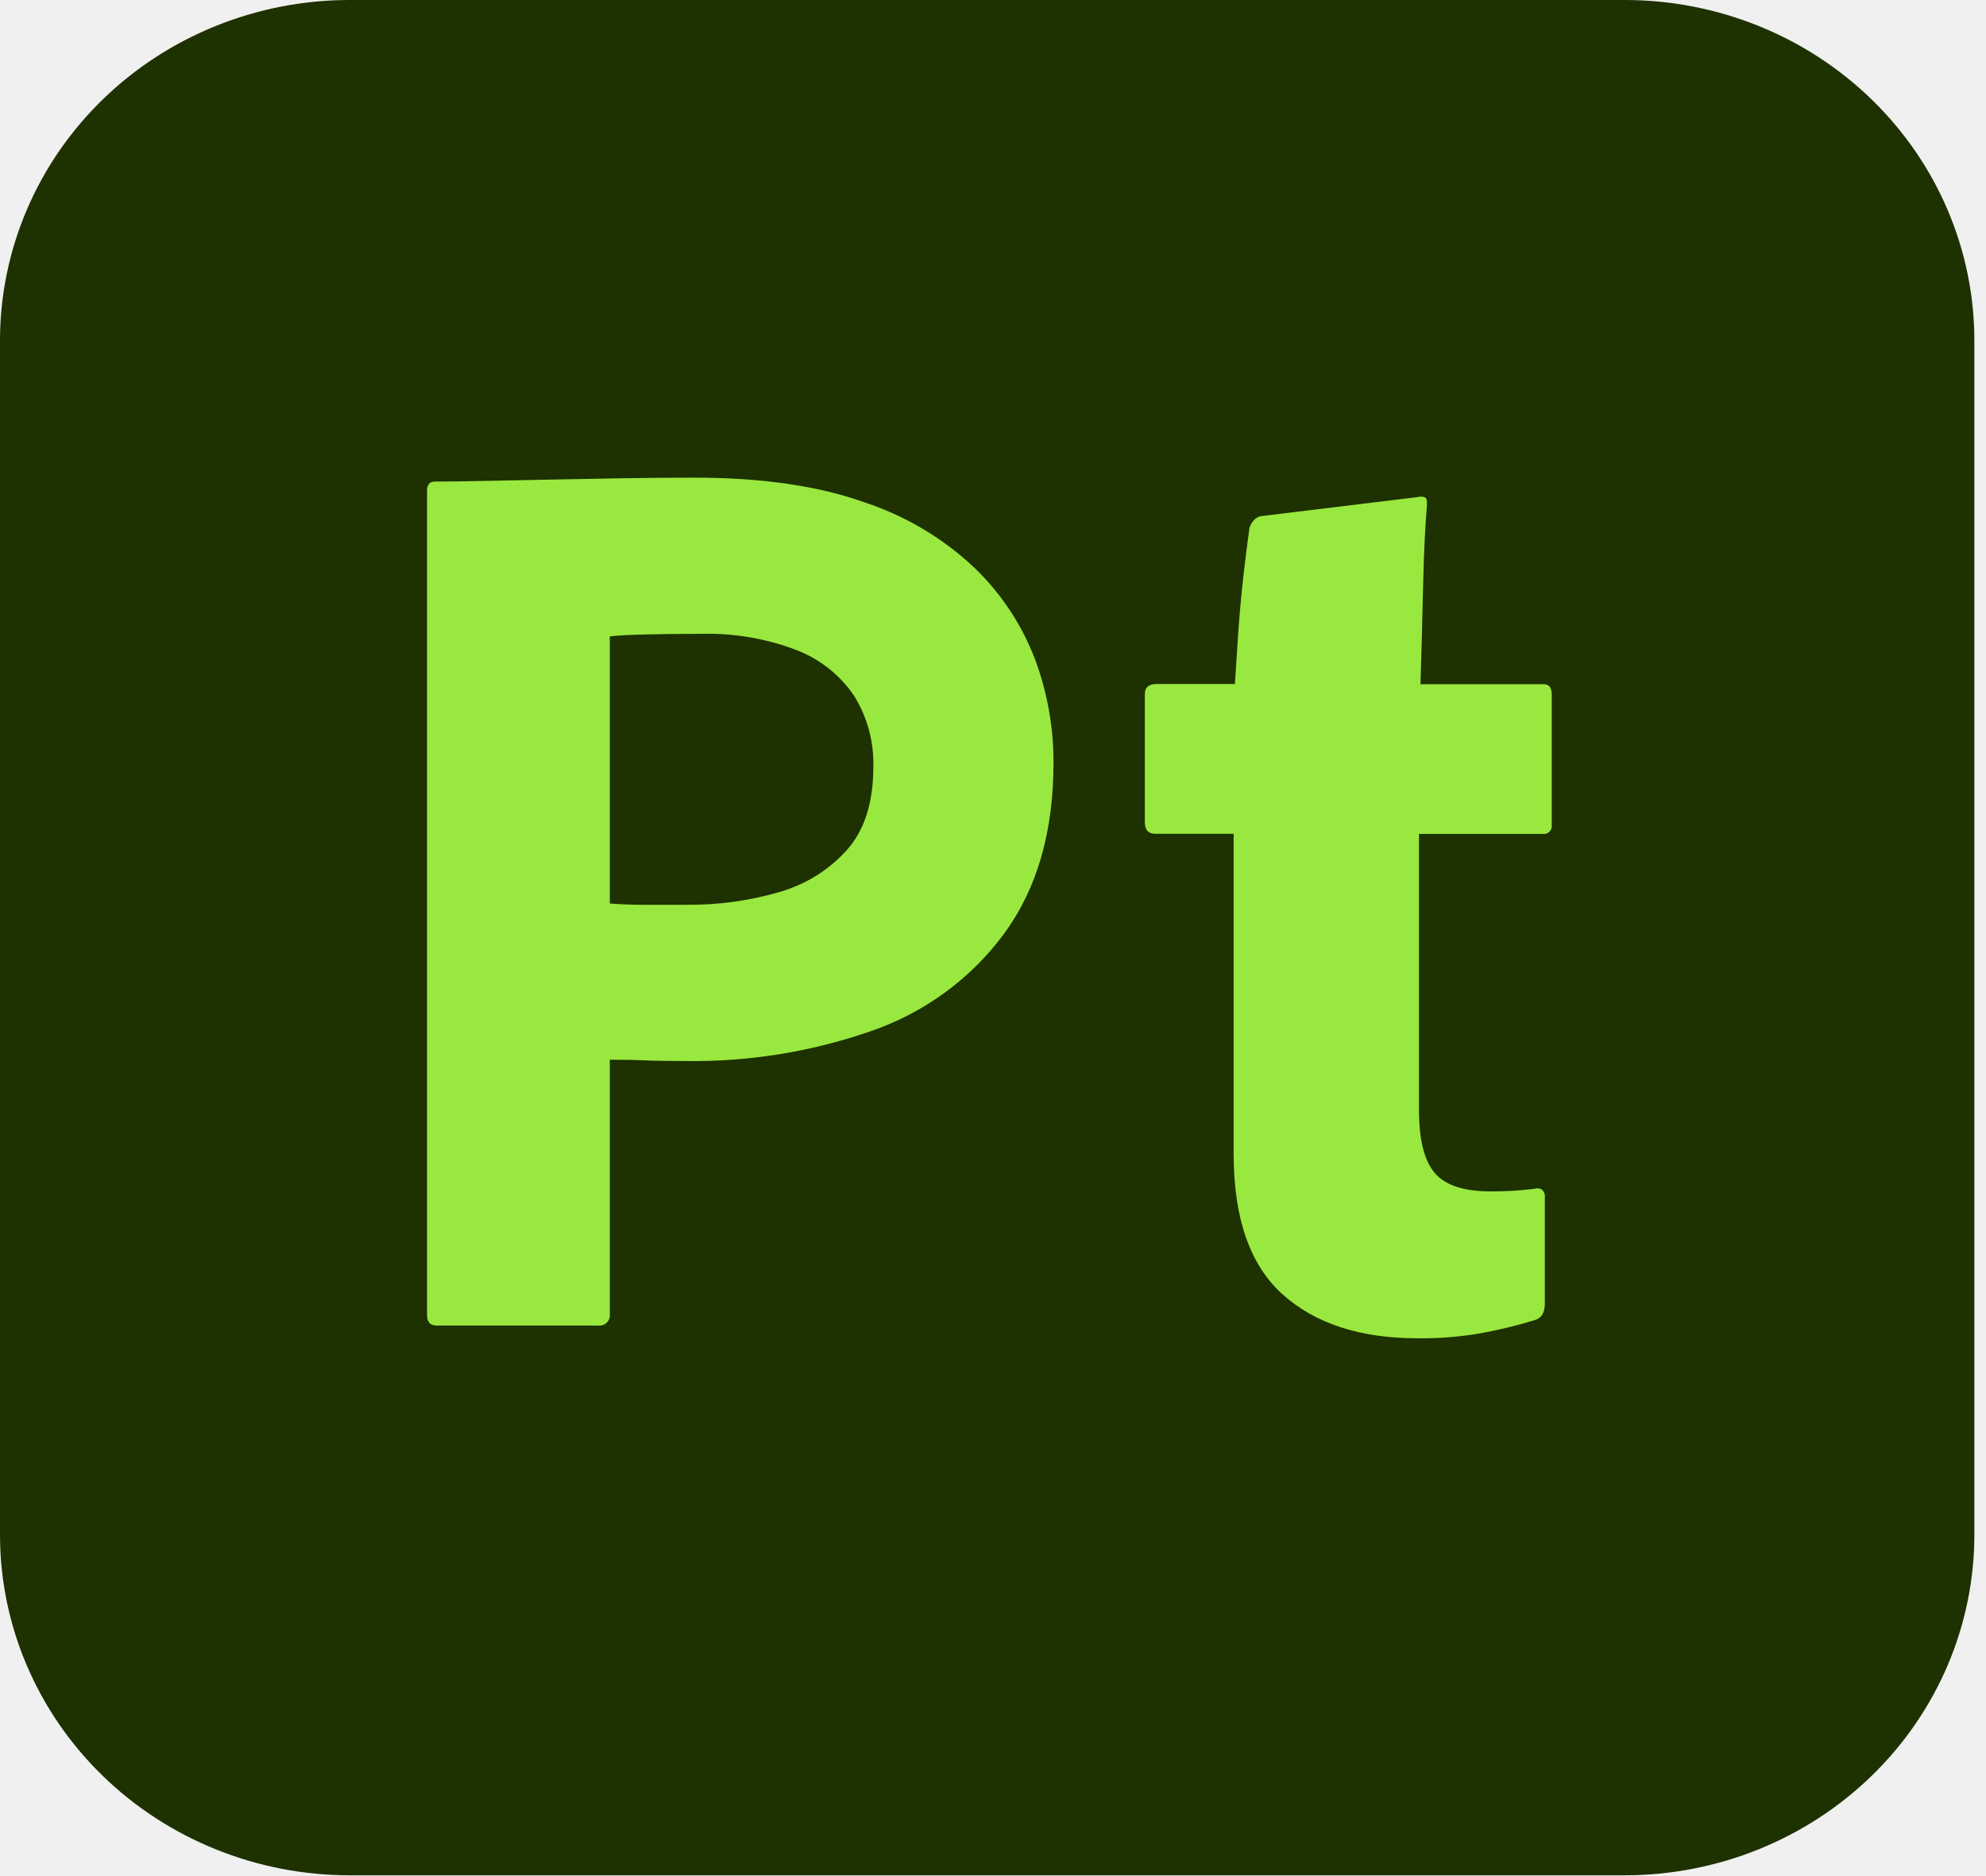
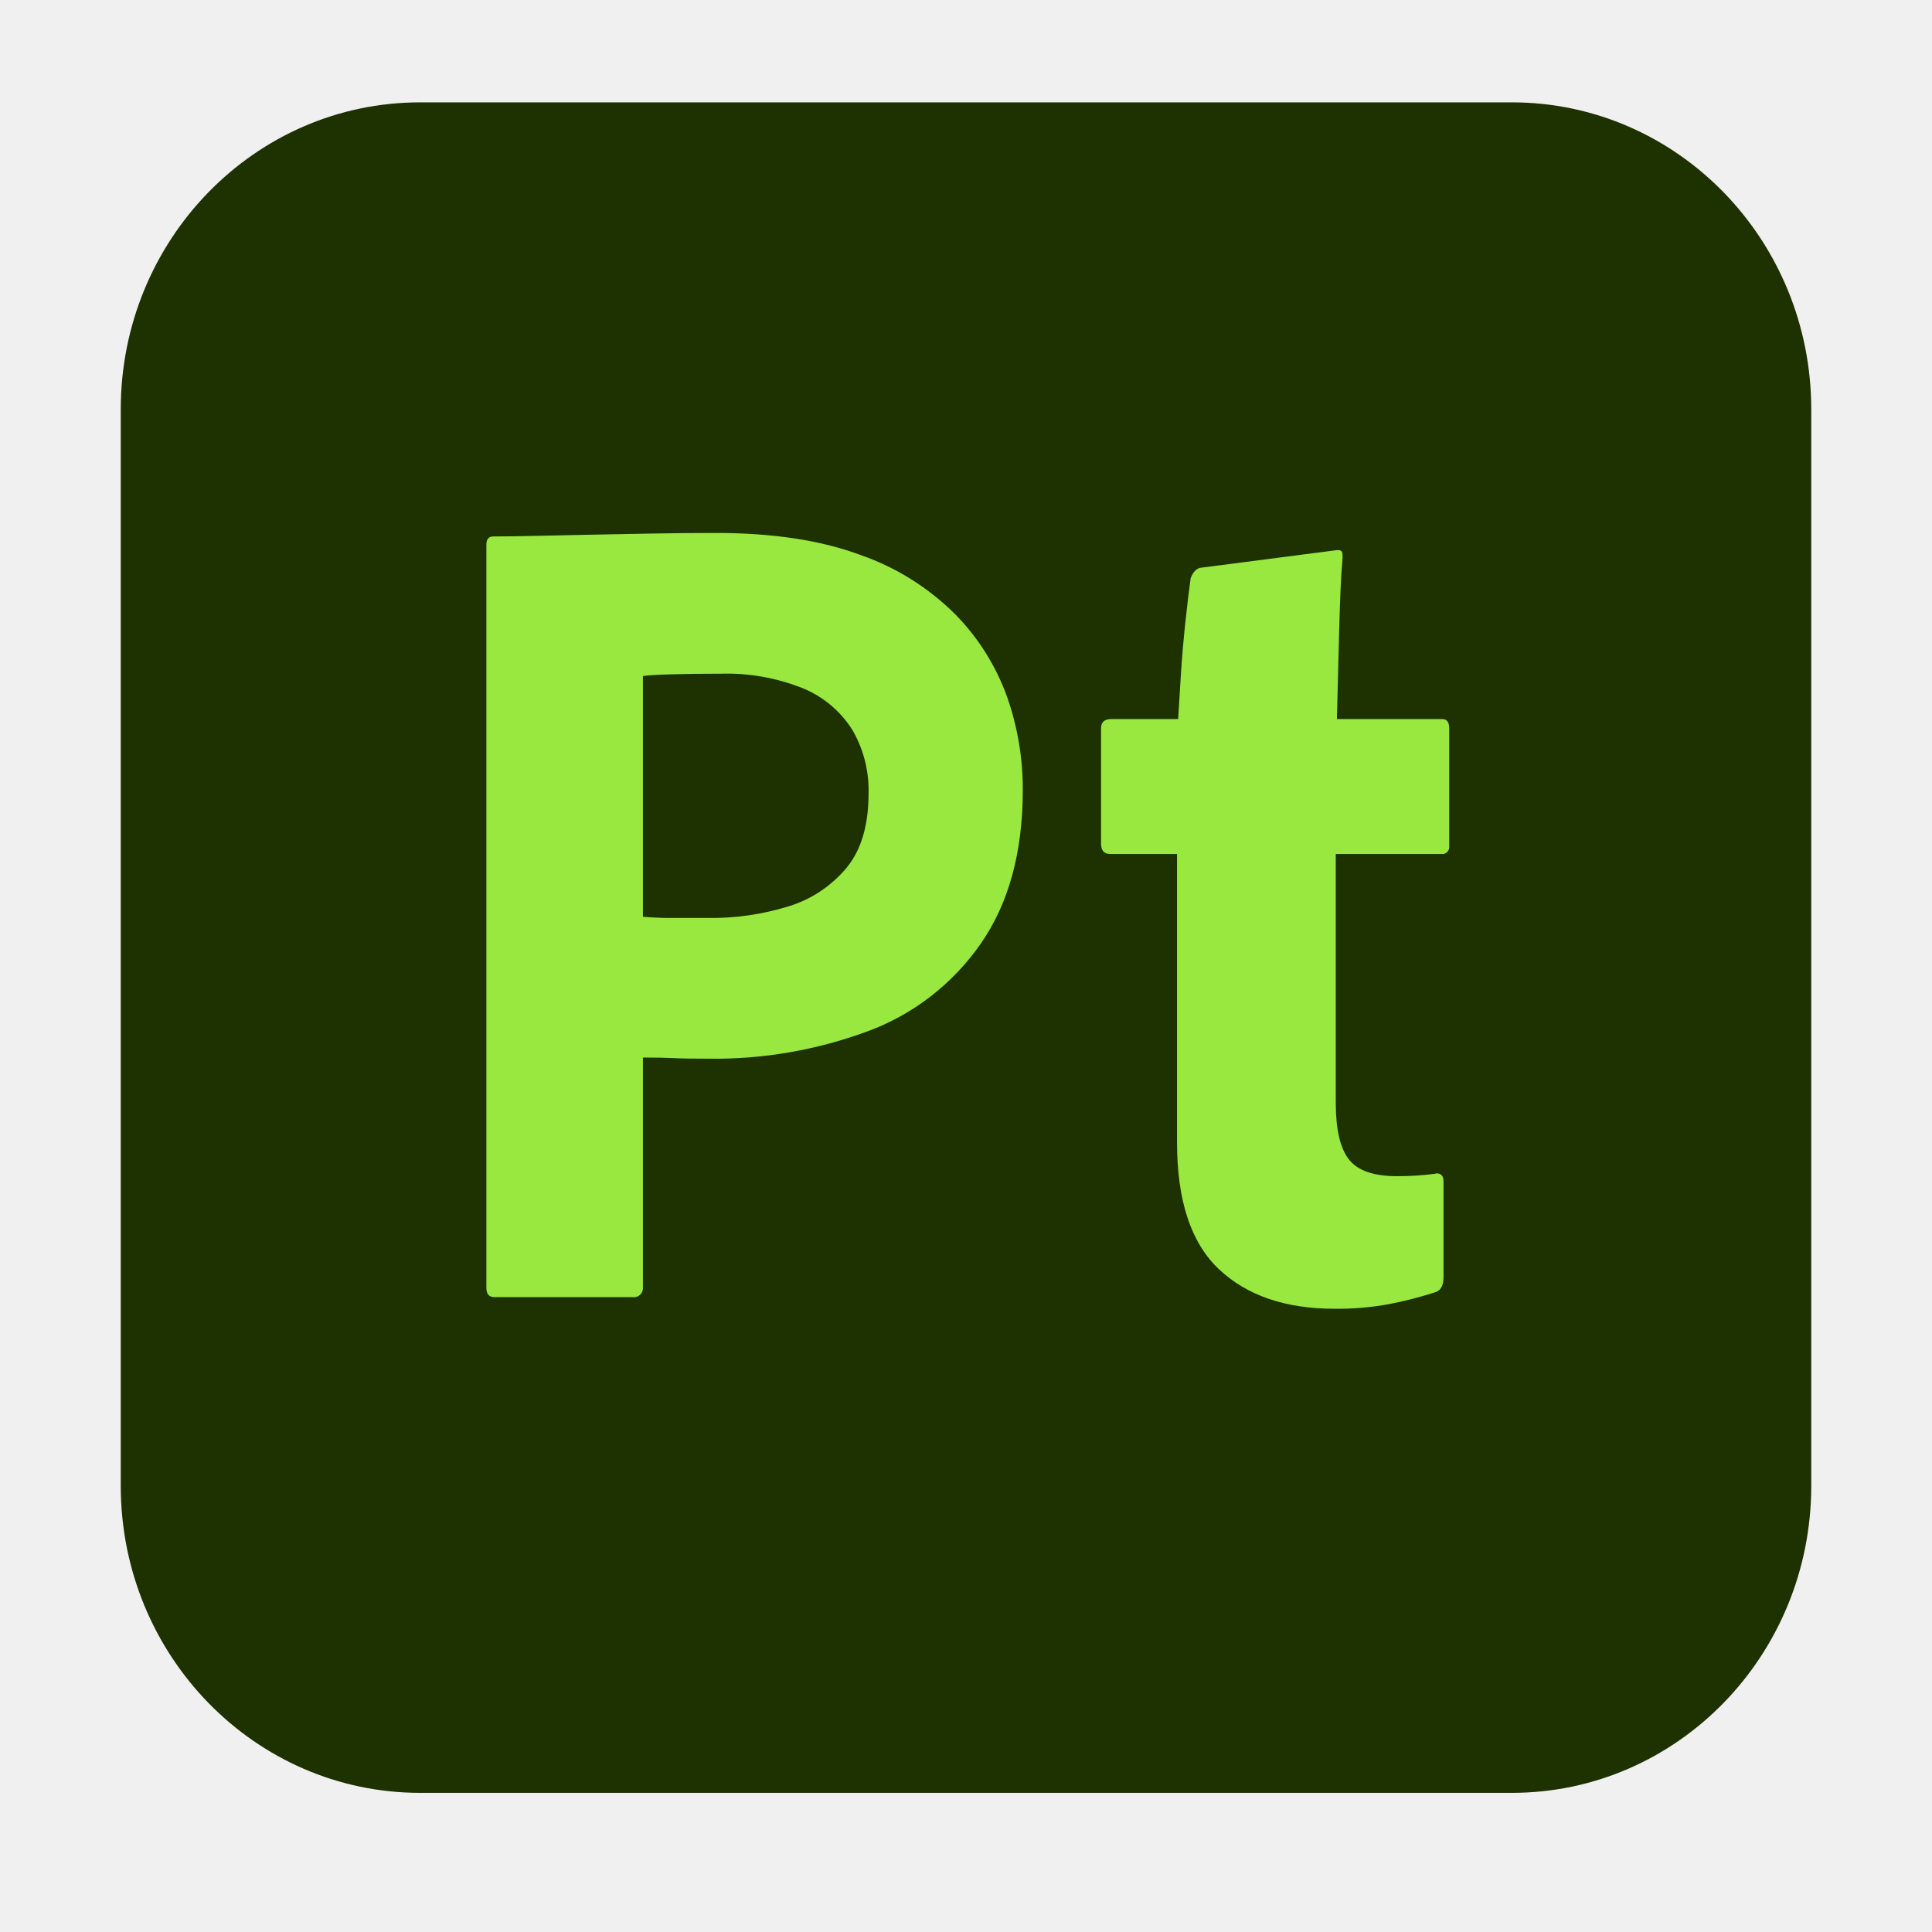
- <svg xmlns="http://www.w3.org/2000/svg" width="36" height="34" viewBox="0 0 36 34" fill="none">
-   <path d="M6.337 0H29.452C31.133 0 32.745 0.651 33.933 1.809C35.122 2.967 35.789 4.537 35.789 6.175V27.825C35.789 29.463 35.122 31.033 33.933 32.191C32.745 33.349 31.133 34 29.452 34H6.337C4.657 34 3.045 33.349 1.856 32.191C0.668 31.033 0 29.463 0 27.825V6.175C0 4.537 0.668 2.967 1.856 1.809C3.045 0.651 4.657 0 6.337 0Z" fill="#1E3101" />
-   <path d="M7.741 23.843V8.894C7.741 8.785 7.788 8.731 7.885 8.731C8.14 8.731 8.444 8.727 8.797 8.719C9.149 8.712 9.529 8.704 9.937 8.696L11.234 8.672C11.69 8.664 12.142 8.66 12.59 8.66C13.807 8.66 14.831 8.809 15.663 9.105C16.414 9.352 17.099 9.76 17.668 10.298C18.15 10.764 18.523 11.327 18.76 11.948C18.985 12.551 19.099 13.188 19.097 13.83C19.097 15.078 18.8 16.108 18.208 16.918C17.612 17.733 16.774 18.351 15.807 18.688C14.73 19.065 13.591 19.252 12.446 19.237C12.094 19.237 11.846 19.233 11.702 19.225C11.558 19.218 11.342 19.213 11.054 19.213V23.822C11.061 23.871 11.048 23.921 11.017 23.96C10.987 23.999 10.942 24.026 10.892 24.033C10.874 24.035 10.856 24.035 10.838 24.033H7.909C7.797 24.03 7.741 23.968 7.741 23.843ZM11.054 11.538V16.381C11.261 16.397 11.454 16.404 11.63 16.404H12.422C13.003 16.412 13.582 16.333 14.138 16.17C14.614 16.032 15.039 15.764 15.363 15.398C15.675 15.04 15.831 14.541 15.831 13.901C15.843 13.449 15.722 13.002 15.482 12.615C15.229 12.24 14.863 11.95 14.434 11.784C13.877 11.573 13.281 11.474 12.682 11.492C12.298 11.492 11.958 11.496 11.662 11.504C11.366 11.512 11.162 11.523 11.05 11.539L11.054 11.538Z" fill="#99E83F" />
-   <path d="M28.003 21.714V23.633C28.003 23.804 27.939 23.905 27.811 23.937C27.496 24.033 27.175 24.111 26.851 24.171C26.471 24.237 26.085 24.268 25.699 24.264C24.658 24.264 23.842 23.999 23.25 23.468C22.659 22.938 22.362 22.088 22.362 20.919V15.117H20.944C20.817 15.117 20.752 15.049 20.752 14.907V12.589C20.752 12.464 20.822 12.401 20.969 12.401H22.385C22.401 12.136 22.421 11.829 22.445 11.477C22.47 11.127 22.501 10.776 22.541 10.425C22.582 10.074 22.617 9.789 22.649 9.571C22.664 9.525 22.688 9.481 22.719 9.443C22.75 9.405 22.792 9.376 22.839 9.36L25.699 9.012C25.742 8.999 25.789 9.002 25.831 9.018C25.863 9.034 25.867 9.075 25.867 9.154C25.835 9.513 25.811 10.001 25.797 10.617C25.783 11.233 25.767 11.829 25.749 12.405H27.983C28.08 12.405 28.128 12.468 28.128 12.593V14.956C28.134 14.993 28.124 15.031 28.102 15.061C28.08 15.092 28.046 15.113 28.008 15.119H25.722V20.125C25.722 20.656 25.815 21.035 26.002 21.26C26.188 21.486 26.528 21.6 27.022 21.601C27.166 21.601 27.301 21.597 27.43 21.589C27.56 21.581 27.686 21.569 27.814 21.554C27.836 21.546 27.859 21.543 27.882 21.545C27.905 21.547 27.927 21.554 27.947 21.565C27.968 21.584 27.984 21.607 27.994 21.633C28.004 21.659 28.007 21.687 28.003 21.714Z" fill="#99E83F" />
+ <svg xmlns="http://www.w3.org/2000/svg" width="48" height="48" viewBox="0 0 48 48" fill="none">
+   <g clip-path="url(#clip0_1484_7095)">
+     <path d="M10.438 2.543H37.562C41.67 2.543 45 5.958 45 10.171V36.915C45 41.128 41.67 44.543 37.562 44.543H10.438C6.33 44.543 3 41.128 3 36.915V10.171C3 5.958 6.33 2.543 10.438 2.543Z" fill="#1E3101" />
+     <path d="M12.084 31.996V13.53C12.084 13.396 12.141 13.328 12.254 13.328C12.554 13.328 12.911 13.323 13.324 13.313C13.737 13.304 14.183 13.294 14.662 13.285C15.141 13.275 15.649 13.265 16.184 13.256C16.719 13.246 17.25 13.241 17.776 13.241C19.203 13.241 20.405 13.424 21.382 13.79C22.264 14.096 23.067 14.6 23.735 15.264C24.301 15.84 24.738 16.535 25.017 17.301C25.28 18.047 25.414 18.835 25.411 19.628C25.411 21.169 25.064 22.441 24.369 23.442C23.669 24.448 22.686 25.209 21.551 25.624C20.287 26.091 18.951 26.321 17.607 26.303C17.193 26.303 16.902 26.298 16.733 26.288C16.564 26.279 16.311 26.274 15.973 26.274V31.967C15.99 32.092 15.905 32.209 15.783 32.227C15.761 32.23 15.74 32.23 15.719 32.227H12.282C12.15 32.227 12.084 32.15 12.084 31.996ZM15.973 16.796V22.777C16.216 22.797 16.442 22.807 16.649 22.806H17.578C18.261 22.817 18.94 22.719 19.593 22.517C20.151 22.348 20.65 22.016 21.03 21.564C21.396 21.121 21.579 20.505 21.579 19.714C21.594 19.155 21.453 18.604 21.171 18.125C20.875 17.662 20.447 17.304 19.945 17.099C19.291 16.838 18.591 16.715 17.889 16.738C17.438 16.738 17.039 16.743 16.691 16.753C16.343 16.762 16.104 16.777 15.973 16.796Z" fill="#99E83F" />
+     <path d="M35.864 29.366V31.736C35.864 31.948 35.789 32.073 35.639 32.111C35.269 32.23 34.892 32.327 34.512 32.4C34.065 32.482 33.612 32.521 33.159 32.516C31.938 32.516 30.98 32.188 30.285 31.534C29.59 30.879 29.243 29.829 29.243 28.384V21.217H27.581C27.43 21.217 27.355 21.13 27.355 20.957V18.096C27.355 17.942 27.44 17.865 27.609 17.865H29.271C29.29 17.538 29.313 17.157 29.341 16.724C29.37 16.29 29.407 15.857 29.454 15.423C29.501 14.99 29.543 14.638 29.581 14.369C29.599 14.311 29.628 14.257 29.666 14.21C29.702 14.163 29.751 14.127 29.806 14.109L33.159 13.675C33.233 13.663 33.28 13.663 33.314 13.683C33.351 13.703 33.356 13.752 33.356 13.849C33.319 14.292 33.29 14.894 33.272 15.655C33.253 16.416 33.234 17.153 33.215 17.865H35.836C35.949 17.865 36.005 17.942 36.005 18.096V21.015C36.019 21.11 35.957 21.2 35.864 21.217H33.187V27.401C33.187 28.056 33.295 28.524 33.511 28.803C33.727 29.082 34.126 29.222 34.709 29.222C34.878 29.222 35.037 29.217 35.188 29.207C35.338 29.198 35.488 29.183 35.639 29.164C35.69 29.145 35.747 29.15 35.793 29.178C35.84 29.207 35.864 29.27 35.864 29.366Z" fill="#99E83F" />
+   </g>
+   <defs>
+     <clipPath id="clip0_1484_7095">
+       <rect width="42" height="42" fill="white" transform="translate(3 2.54297)" />
+     </clipPath>
+   </defs>
</svg>
